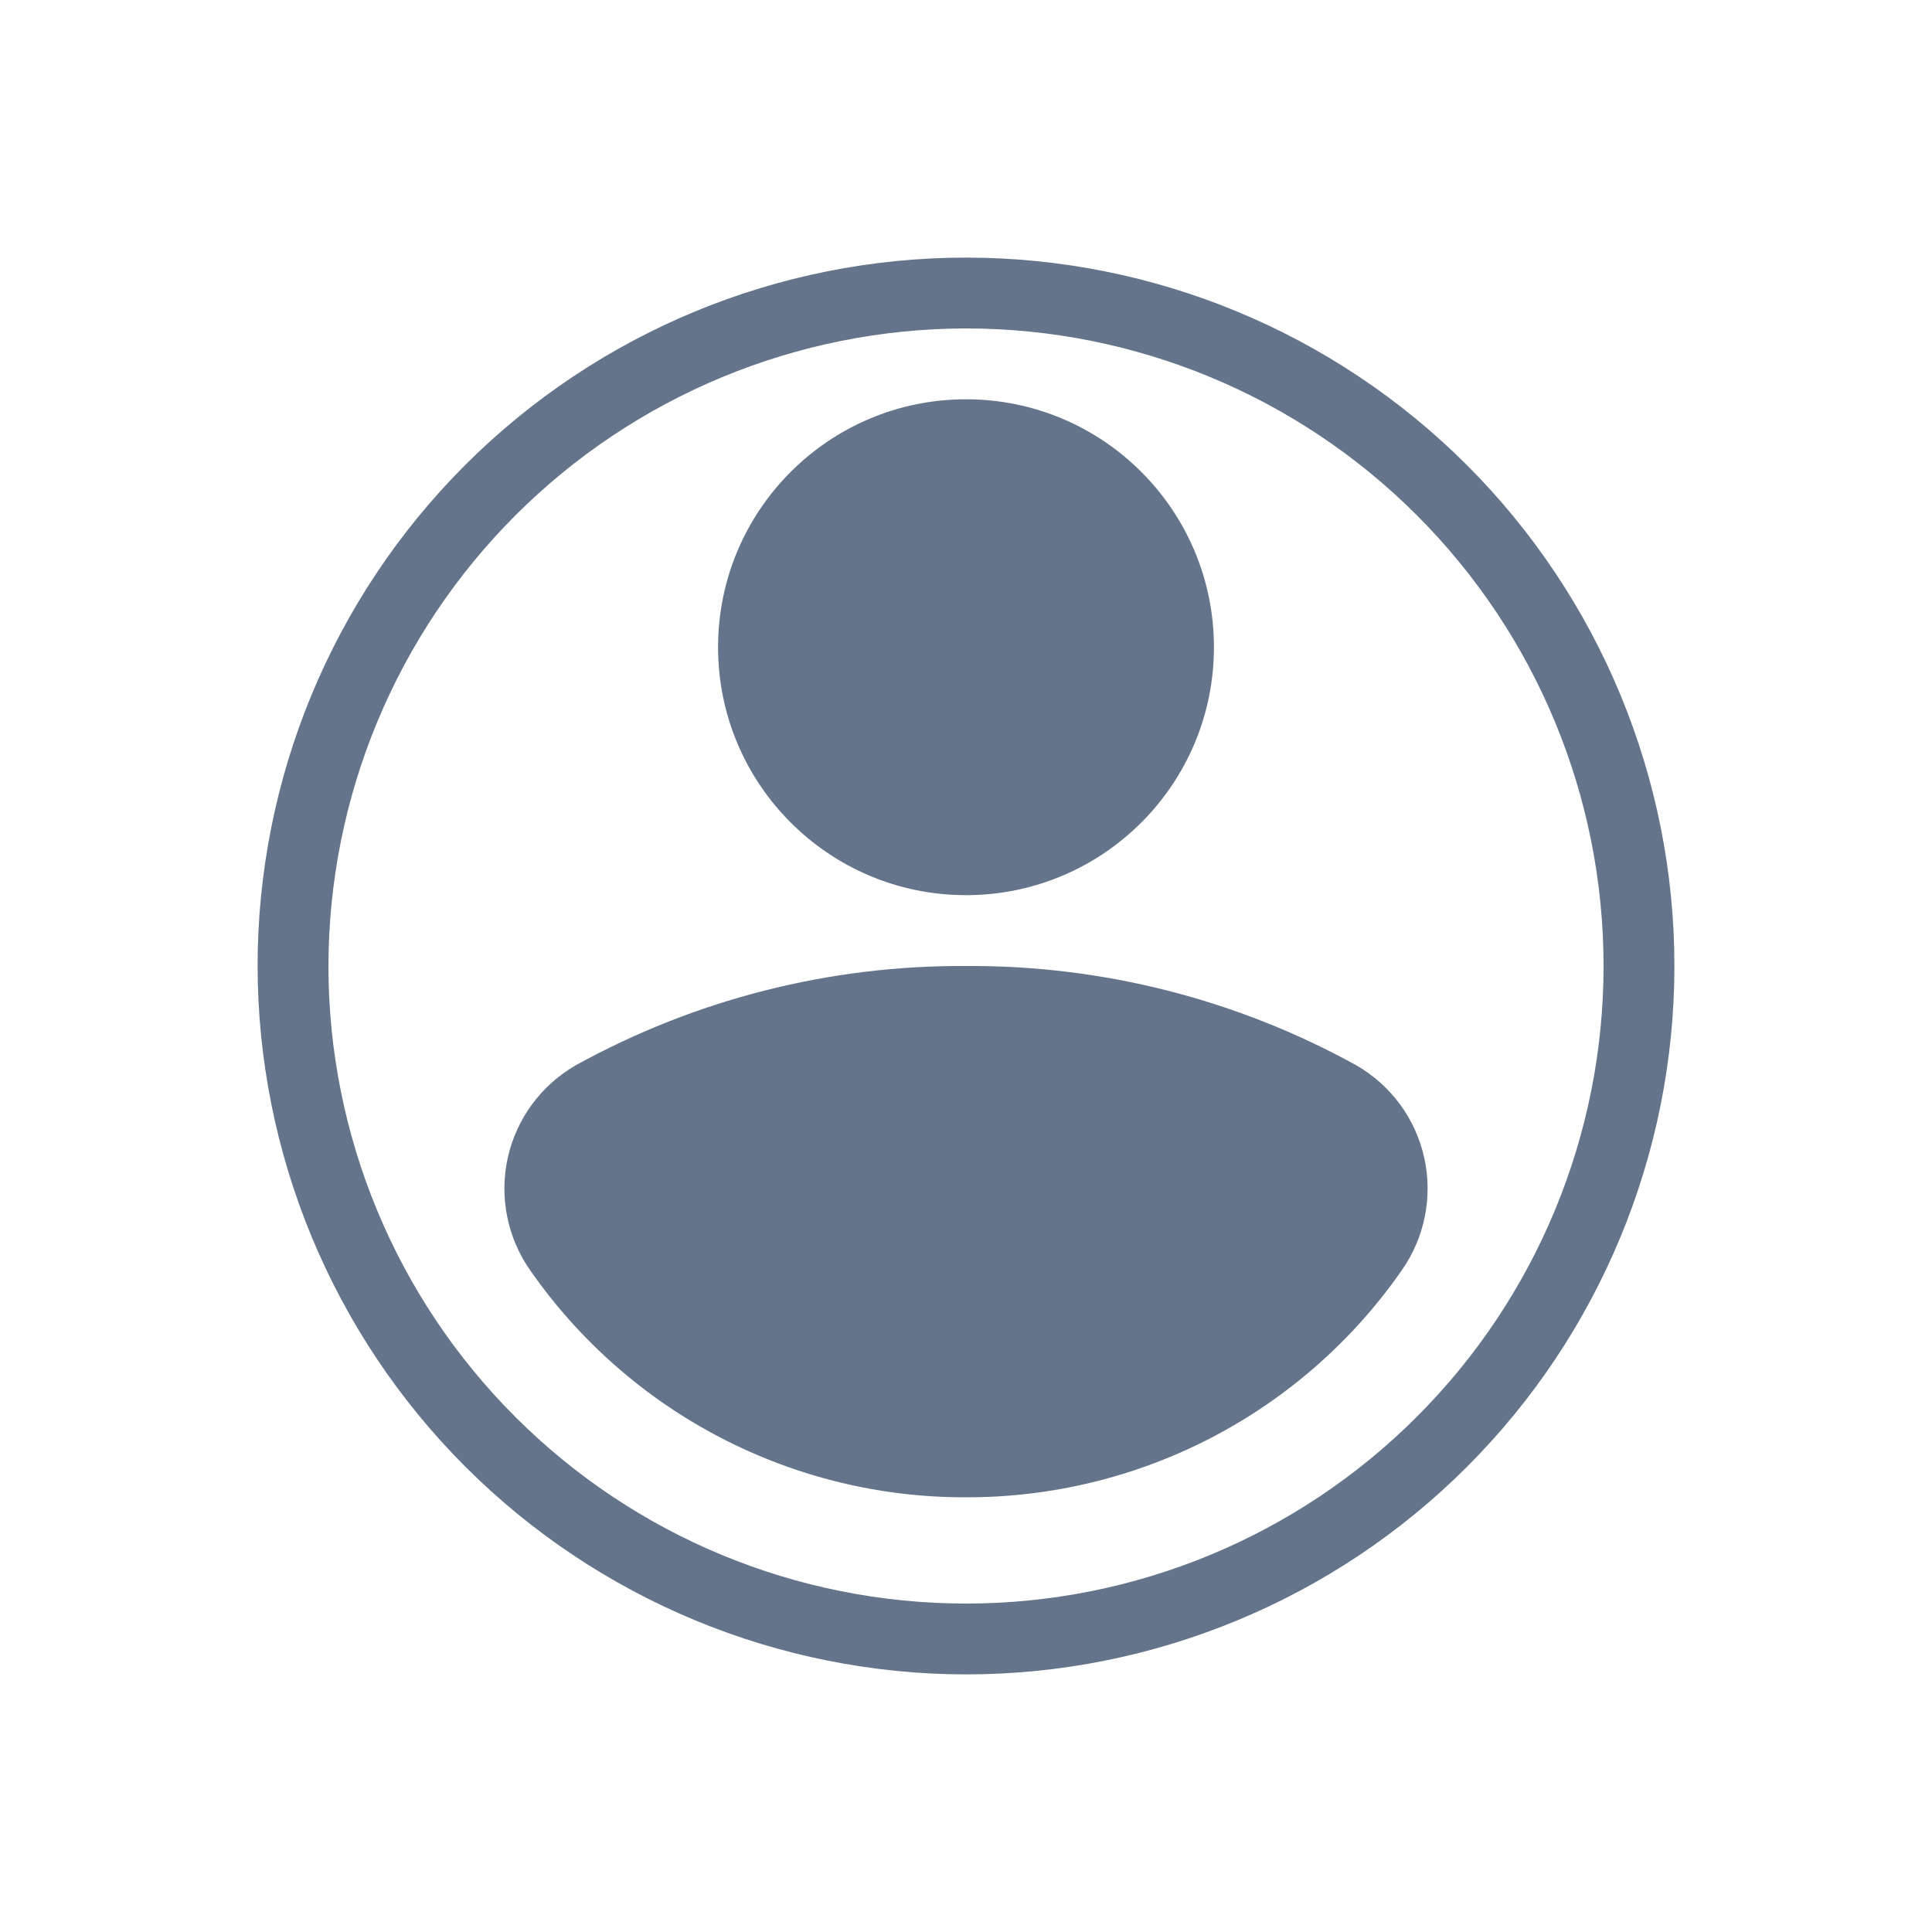
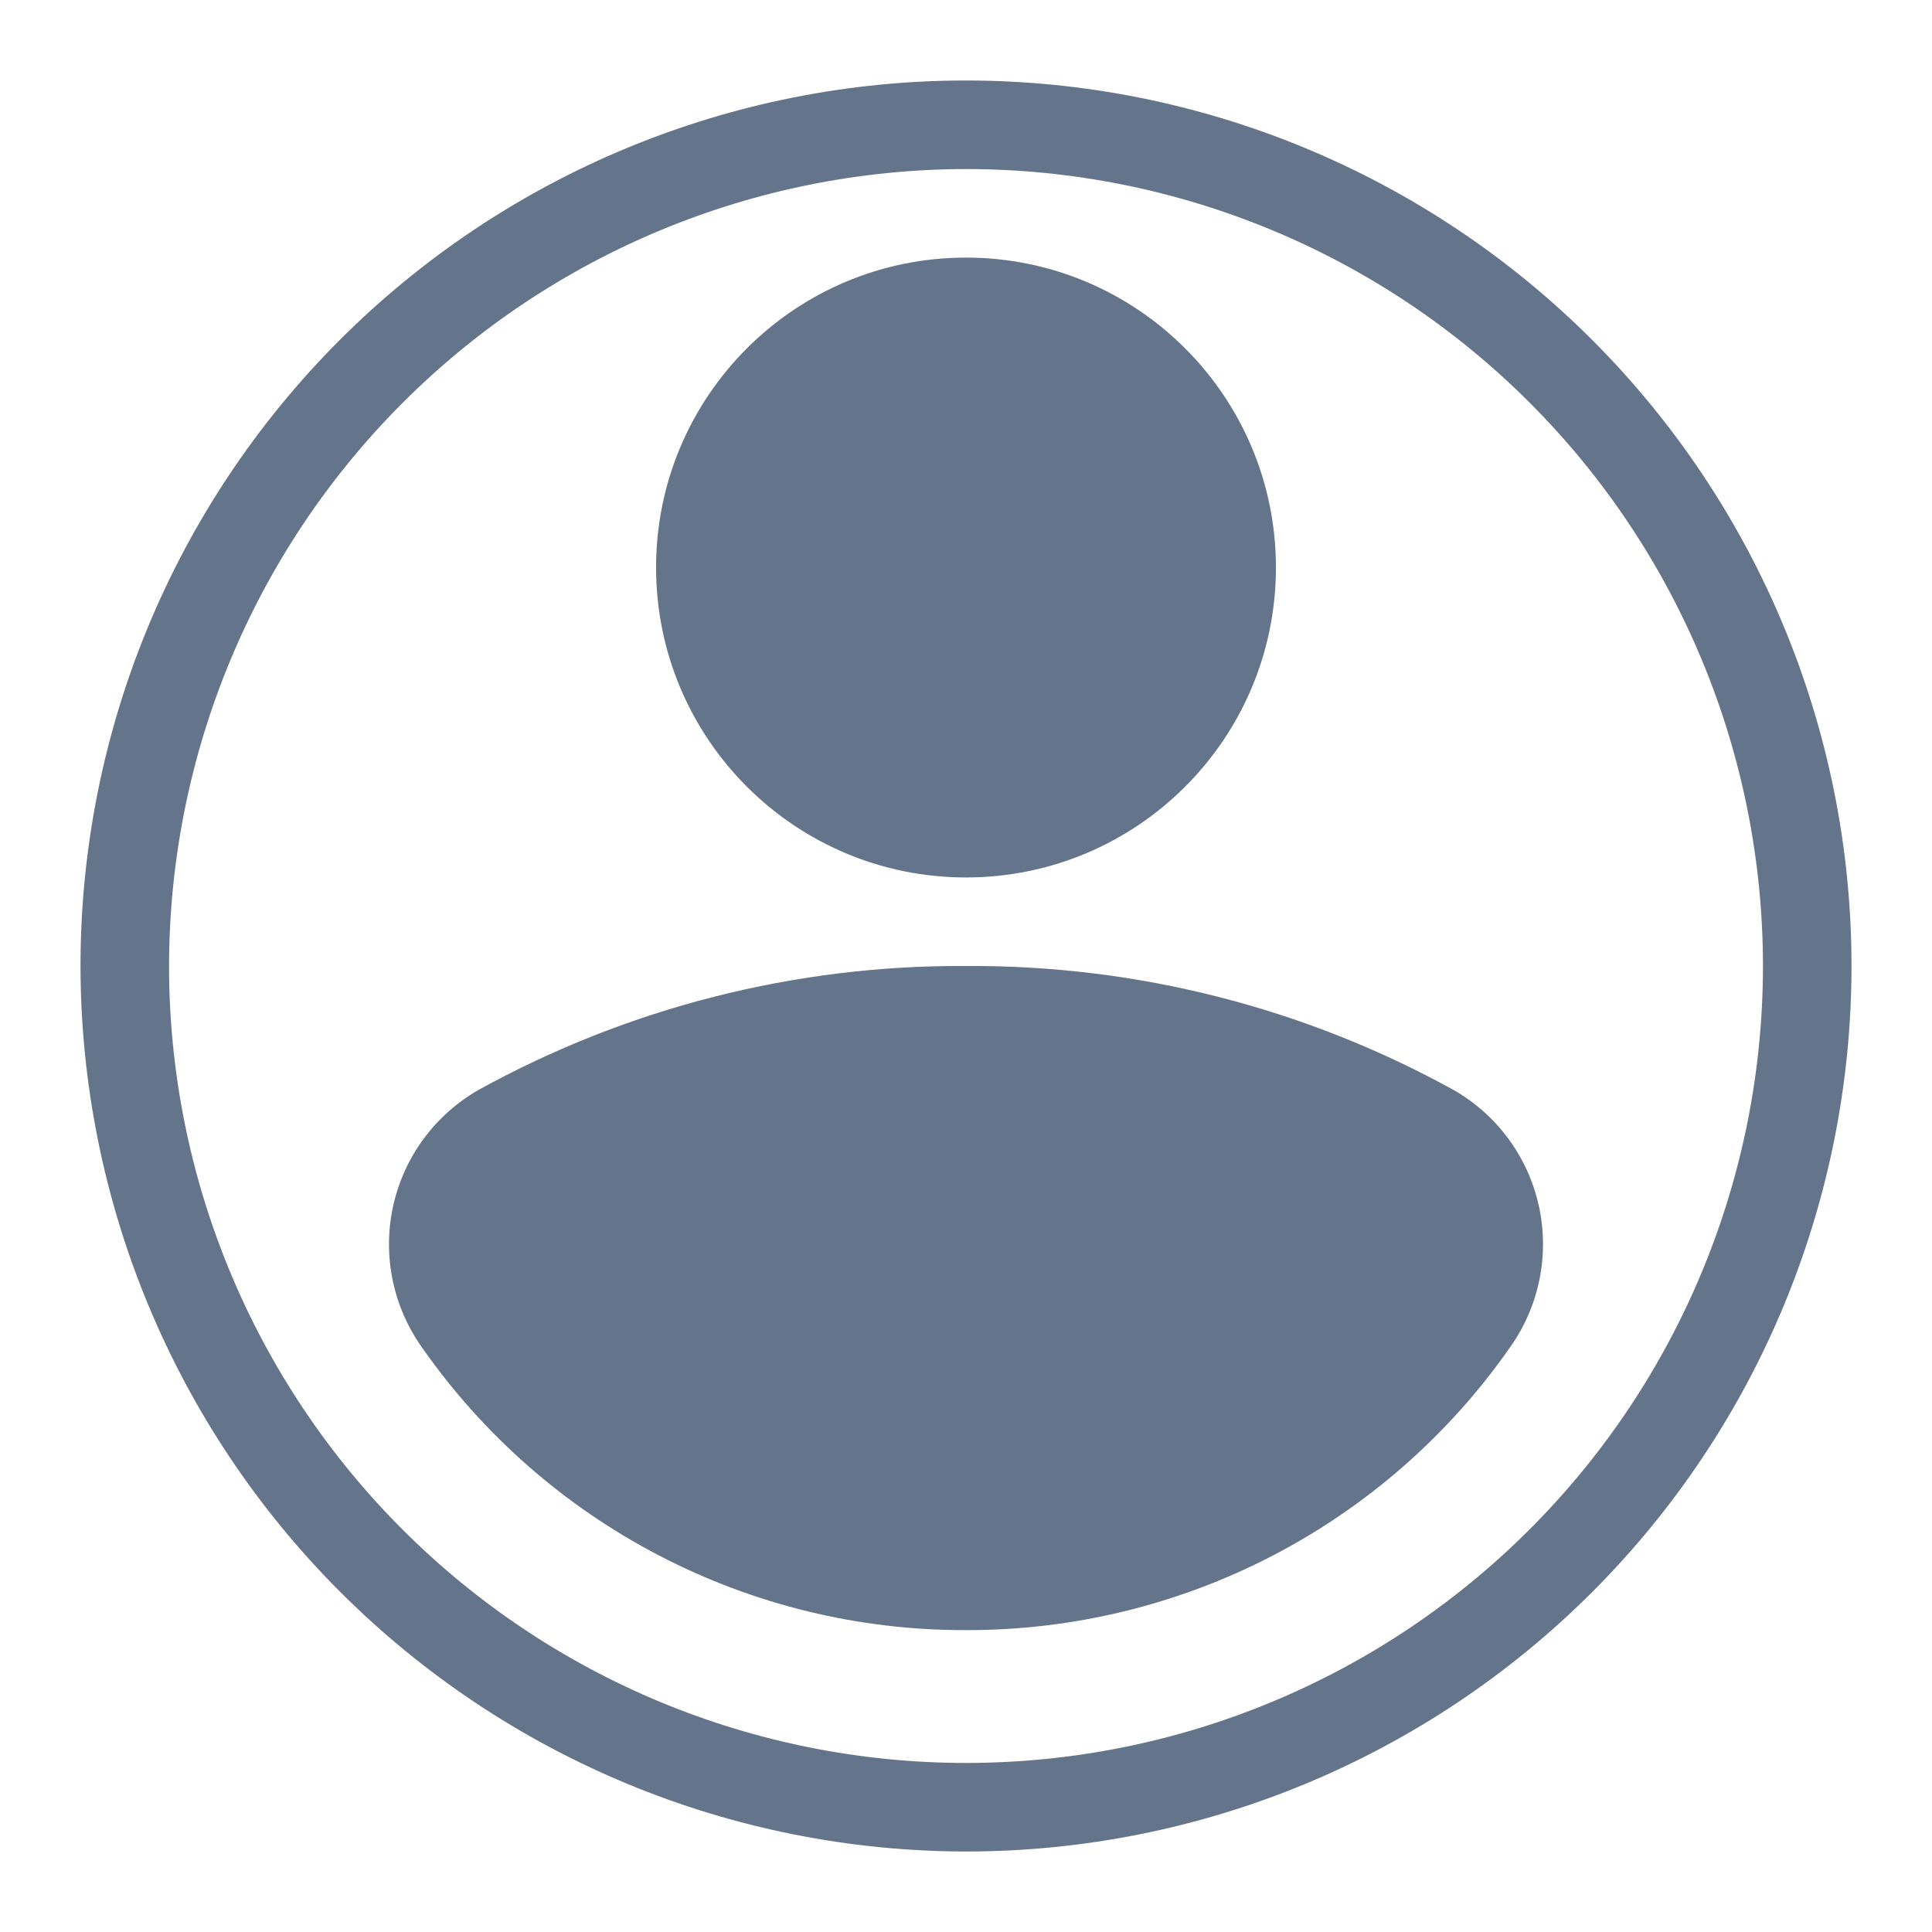
- <svg xmlns="http://www.w3.org/2000/svg" width="24" height="24" viewBox="-3 -3 30 30" fill="none">
+ <svg xmlns="http://www.w3.org/2000/svg" width="24" height="24" viewBox="0 0 24 24" fill="none">
  <path d="M12 23C14.917 23 17.715 21.841 19.778 19.778C21.841 17.715 23 14.917 23 12C23 9.083 21.841 6.285 19.778 4.222C17.715 2.159 14.917 1 12 1C9.083 1 6.285 2.159 4.222 4.222C2.159 6.285 1 9.083 1 12C1.003 14.916 2.163 17.712 4.225 19.774C6.288 21.837 9.084 22.997 12 23L12 23ZM12 2.1C14.626 2.1 17.144 3.143 19 5C20.857 6.856 21.9 9.374 21.9 12C21.9 14.626 20.857 17.144 19 19C17.144 20.857 14.626 21.9 12 21.9C9.374 21.9 6.856 20.857 5 19C3.143 17.144 2.1 14.626 2.1 12C2.103 9.375 3.147 6.859 5.003 5.003C6.859 3.147 9.375 2.103 12 2.1Z" fill="#64748B" />
  <path d="M15.85 7.05C15.85 9.176 14.126 10.9 12 10.9C9.874 10.9 8.15 9.176 8.15 7.05C8.15 4.924 9.874 3.2 12 3.2C14.126 3.2 15.85 4.924 15.85 7.05Z" fill="#64748B" />
  <path d="M12 20.25C13.327 20.253 14.635 19.935 15.813 19.323C16.99 18.71 18.002 17.822 18.761 16.733C19.121 16.225 19.25 15.589 19.116 14.98C18.982 14.372 18.598 13.849 18.057 13.54C16.203 12.517 14.117 11.987 12 12C9.883 11.987 7.797 12.517 5.943 13.54C5.403 13.85 5.018 14.373 4.884 14.981C4.75 15.589 4.879 16.226 5.239 16.734C5.998 17.822 7.01 18.711 8.187 19.323C9.365 19.936 10.673 20.254 12 20.25H12Z" fill="#64748B" />
</svg>
